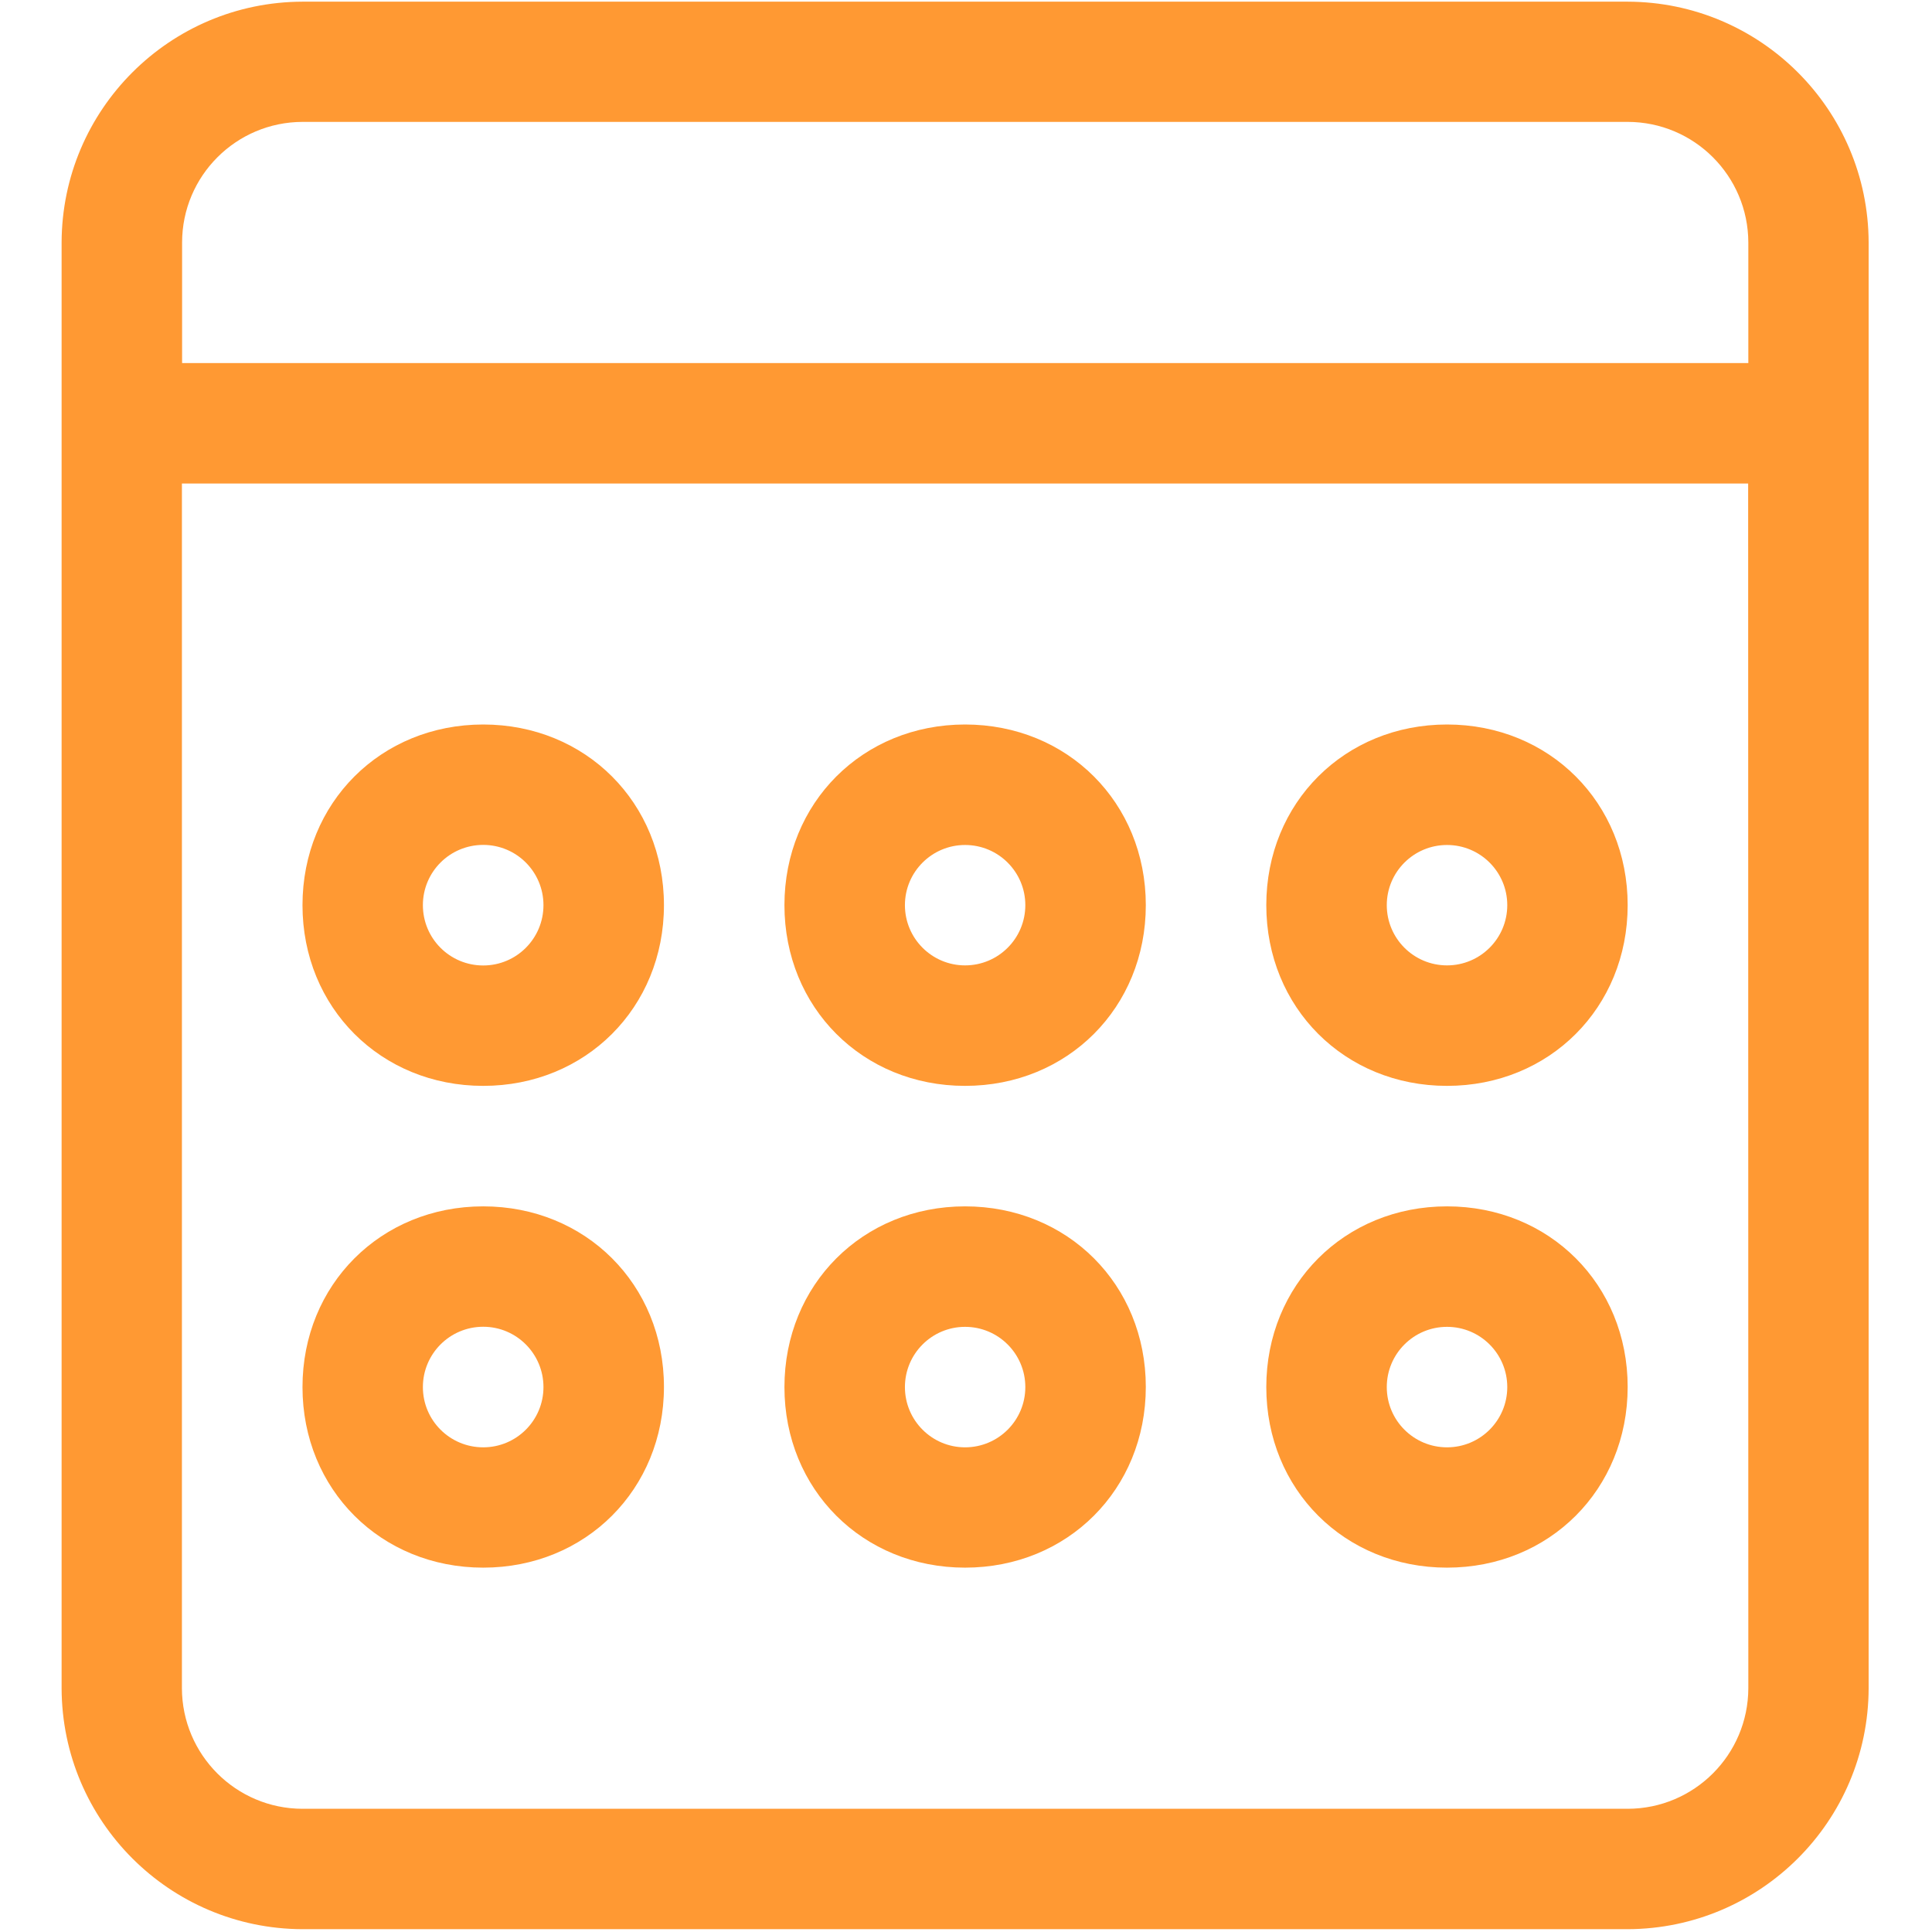
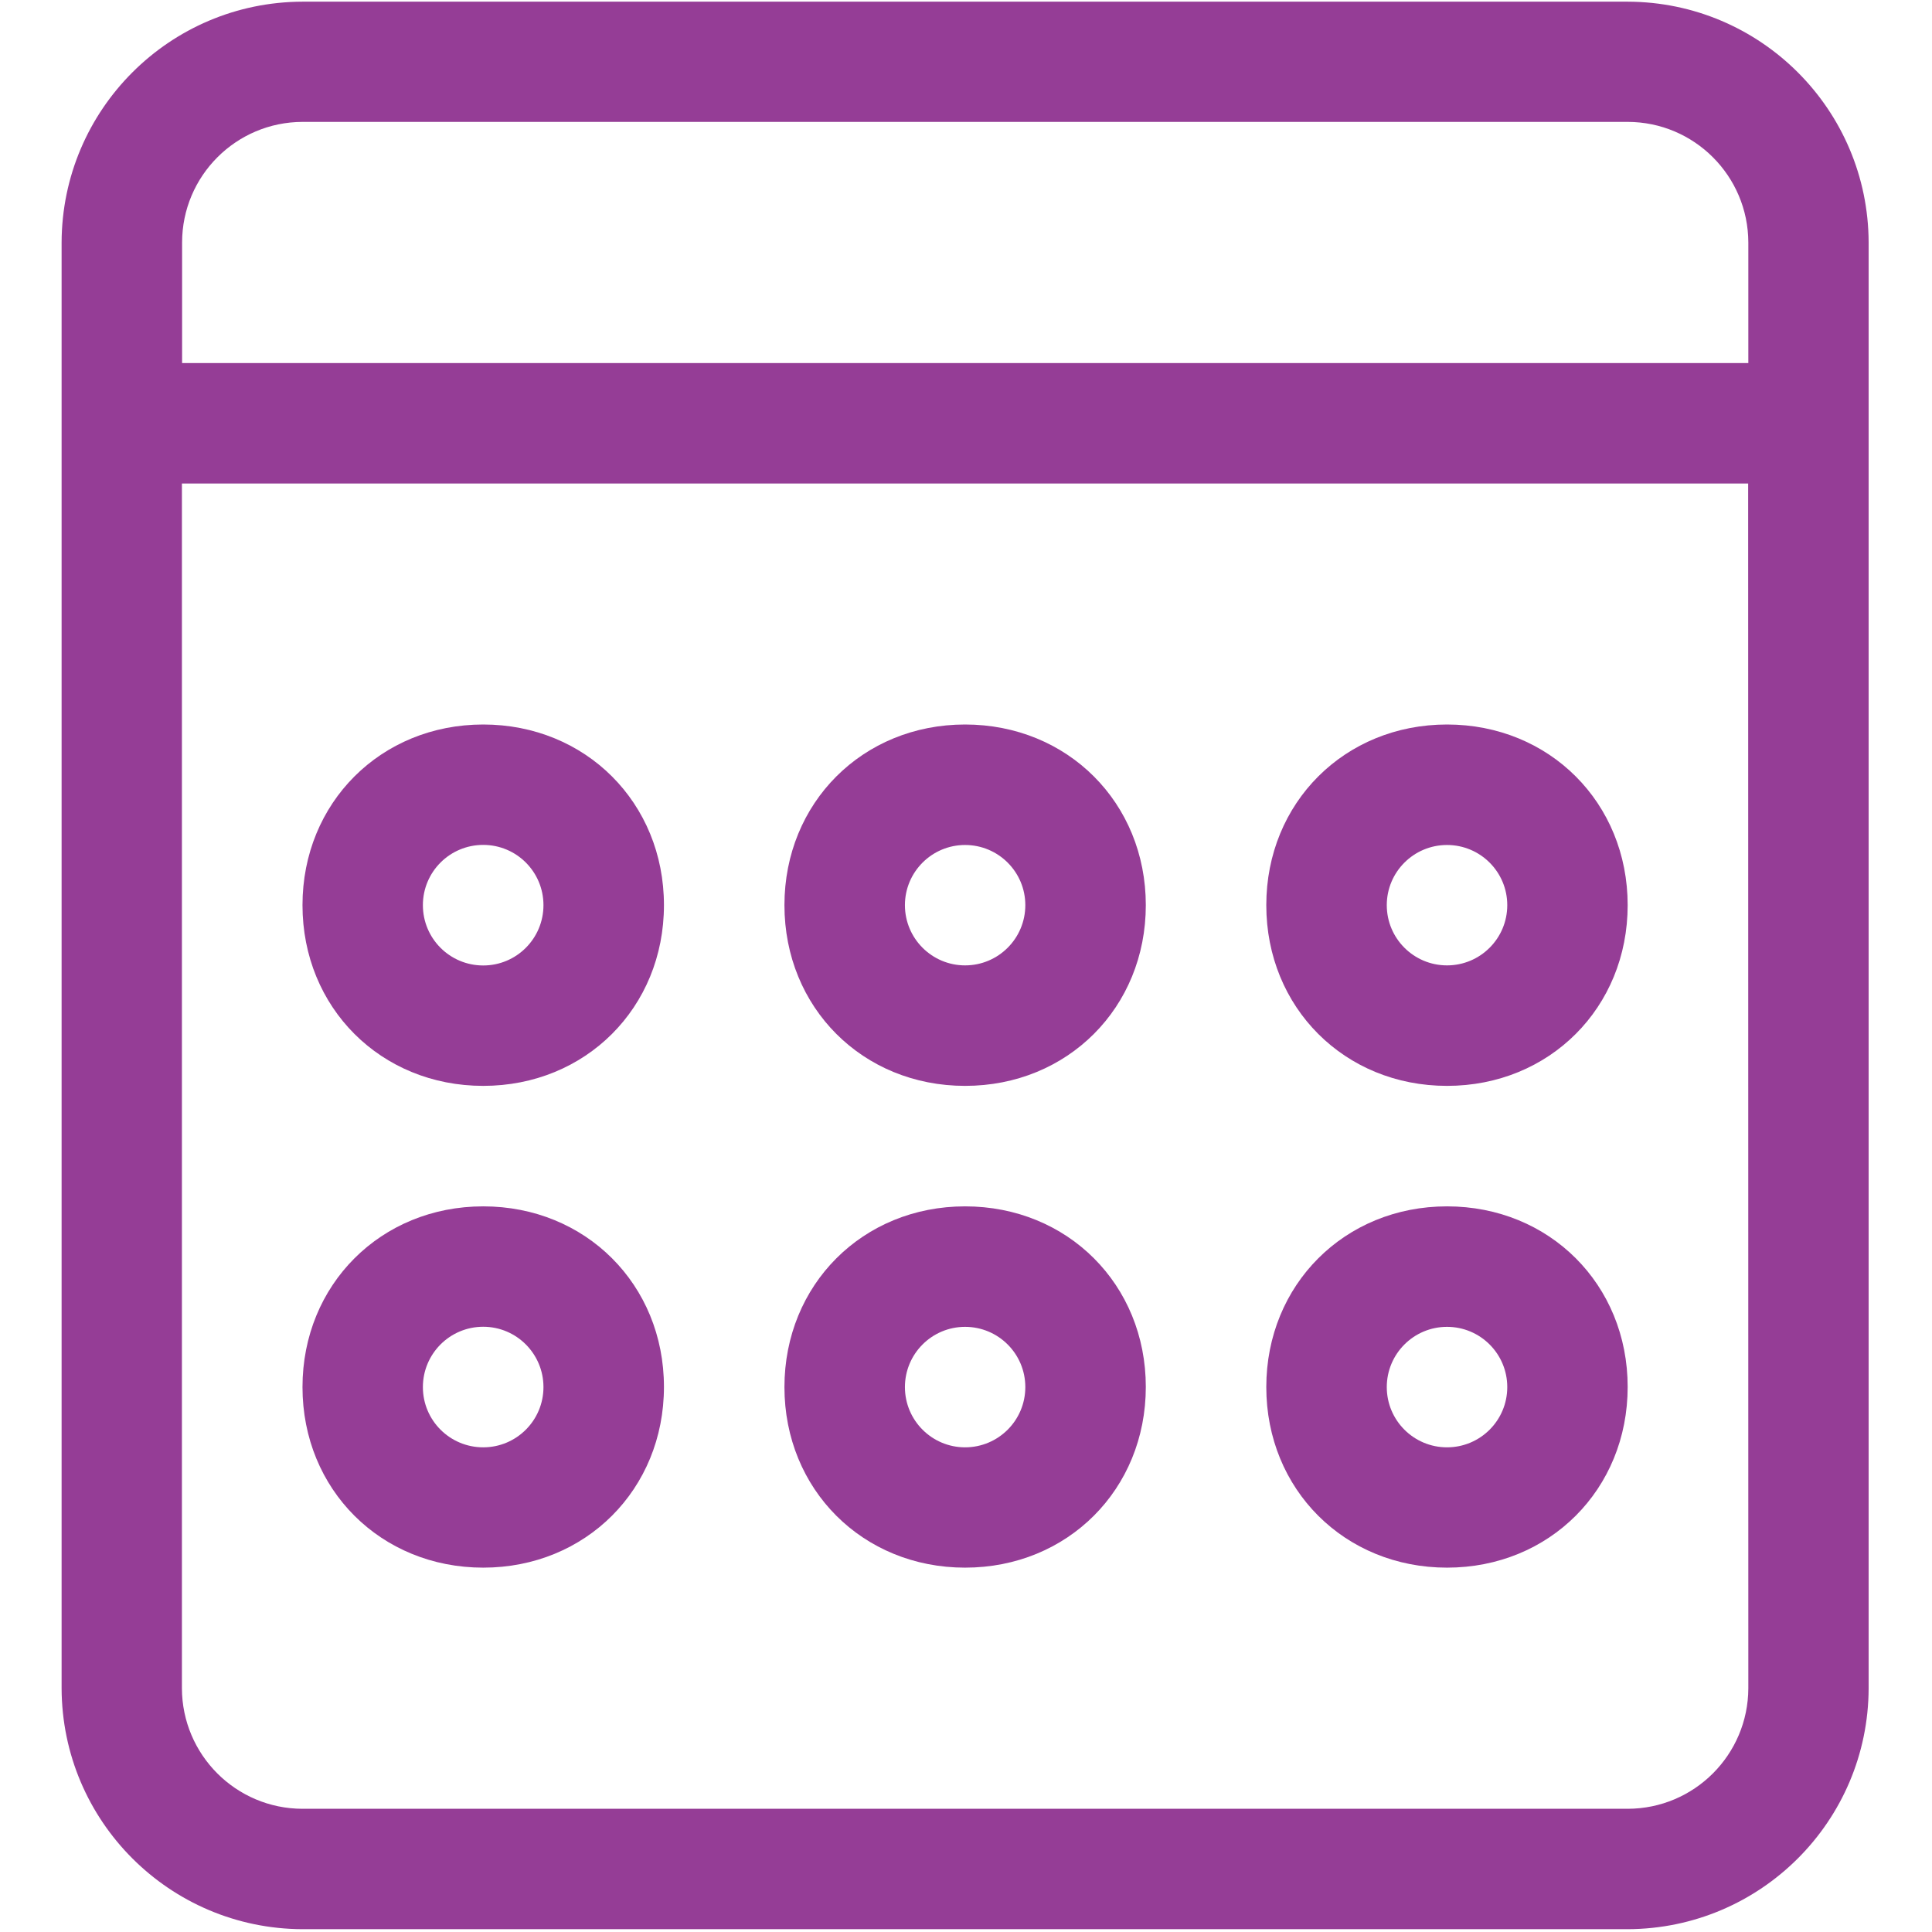
<svg xmlns="http://www.w3.org/2000/svg" width="22px" height="22px" viewBox="0 0 22 22" version="1.1">
  <g id="Page-1" stroke="none" stroke-width="1" fill="none" fill-rule="evenodd">
-     <g id="算力-橙" fill="#FF9933" fill-rule="nonzero">
+     <g id="算力-橙" fill="#953D96" fill-rule="nonzero">
      <g id="Group" transform="translate(0.687501, 0)">
        <path d="M17.847,0.019 L2.757,0.019 C1.244,0.023 0.018,1.249 0.014,2.762 L0.014,19.224 L0.014,19.224 C0.018,20.738 1.244,21.963 2.757,21.968 L17.847,21.968 L17.847,21.968 C19.361,21.963 20.587,20.738 20.591,19.224 L20.591,2.762 L20.591,2.762 C20.587,1.249 19.361,0.023 17.847,0.019 L17.847,0.019 Z M19.221,19.224 L19.221,19.224 C19.219,19.982 18.605,20.596 17.847,20.597 L2.757,20.597 C2,20.596 1.386,19.982 1.384,19.224 L1.384,5.506 L19.219,5.506 L19.221,19.224 Z M19.221,4.134 L1.386,4.134 L1.386,2.761 L1.386,2.761 C1.387,2.003 2.001,1.389 2.759,1.388 L17.847,1.388 C18.605,1.389 19.219,2.003 19.221,2.761 L19.221,4.134 Z" id="Shape" />
        <path d="M15.79,13.737 C14.624,13.737 13.732,14.629 13.732,15.795 C13.732,16.961 14.624,17.851 15.79,17.851 C16.956,17.851 17.847,16.96 17.847,15.793 C17.847,14.627 16.956,13.737 15.79,13.737 Z M16.476,15.795 C16.476,16.174 16.169,16.481 15.79,16.481 C15.79,16.481 15.79,16.481 15.79,16.481 C15.411,16.481 15.104,16.174 15.104,15.795 C15.104,15.795 15.104,15.795 15.104,15.795 C15.104,15.416 15.411,15.109 15.79,15.109 C15.79,15.109 15.79,15.109 15.79,15.109 C16.169,15.109 16.476,15.416 16.476,15.795 C16.476,15.795 16.476,15.795 16.476,15.795 L16.476,15.795 Z M15.79,8.25 C14.624,8.25 13.732,9.141 13.732,10.307 C13.732,11.474 14.624,12.365 15.79,12.365 C16.956,12.365 17.847,11.474 17.847,10.307 C17.847,9.141 16.956,8.25 15.79,8.25 Z M16.476,10.307 C16.476,10.686 16.169,10.993 15.79,10.993 C15.79,10.993 15.79,10.993 15.79,10.993 C15.411,10.993 15.104,10.686 15.104,10.307 C15.104,10.307 15.104,10.307 15.104,10.307 C15.104,9.929 15.411,9.622 15.79,9.622 C15.79,9.622 15.79,9.622 15.79,9.622 C16.169,9.622 16.476,9.929 16.476,10.307 C16.476,10.307 16.476,10.307 16.476,10.307 L16.476,10.307 Z M10.302,13.737 C9.136,13.737 8.245,14.629 8.245,15.795 C8.245,16.961 9.136,17.851 10.302,17.851 C11.469,17.851 12.36,16.96 12.36,15.793 C12.36,14.627 11.469,13.737 10.302,13.737 Z M10.988,15.795 C10.988,16.174 10.681,16.481 10.302,16.481 C10.302,16.481 10.302,16.481 10.302,16.481 C9.924,16.481 9.617,16.174 9.617,15.795 C9.617,15.795 9.617,15.795 9.617,15.795 C9.617,15.416 9.924,15.109 10.302,15.109 C10.302,15.109 10.302,15.109 10.302,15.109 C10.681,15.109 10.988,15.416 10.988,15.795 C10.988,15.795 10.988,15.795 10.988,15.795 L10.988,15.795 Z M10.302,8.25 C9.136,8.25 8.245,9.141 8.245,10.307 C8.245,11.474 9.136,12.365 10.302,12.365 C11.469,12.365 12.36,11.474 12.36,10.307 C12.36,9.141 11.469,8.25 10.302,8.25 Z M10.988,10.307 C10.988,10.686 10.681,10.993 10.302,10.993 C9.924,10.993 9.617,10.686 9.617,10.307 C9.617,9.929 9.924,9.622 10.302,9.622 C10.681,9.622 10.988,9.929 10.988,10.307 C10.988,10.307 10.988,10.307 10.988,10.307 L10.988,10.307 Z M4.815,13.737 C3.649,13.737 2.757,14.629 2.757,15.795 C2.757,16.961 3.649,17.851 4.815,17.851 C5.981,17.851 6.873,16.96 6.873,15.793 C6.873,14.627 5.981,13.737 4.815,13.737 Z M5.501,15.795 C5.501,16.174 5.194,16.481 4.815,16.481 C4.435,16.481 4.128,16.174 4.128,15.795 C4.128,15.416 4.435,15.108 4.815,15.108 C5.194,15.108 5.501,15.416 5.501,15.795 C5.501,15.795 5.501,15.795 5.501,15.795 Z M4.815,8.25 C3.649,8.25 2.757,9.141 2.757,10.307 C2.757,11.474 3.649,12.365 4.815,12.365 C5.981,12.365 6.873,11.474 6.873,10.307 C6.873,9.141 5.981,8.25 4.815,8.25 Z M5.501,10.307 C5.501,10.687 5.194,10.994 4.815,10.994 C4.435,10.994 4.128,10.687 4.128,10.307 C4.128,9.928 4.435,9.621 4.815,9.621 C5.194,9.621 5.501,9.928 5.501,10.307 C5.501,10.307 5.501,10.307 5.501,10.307 Z" id="Shape" />
      </g>
    </g>
  </g>
</svg>
